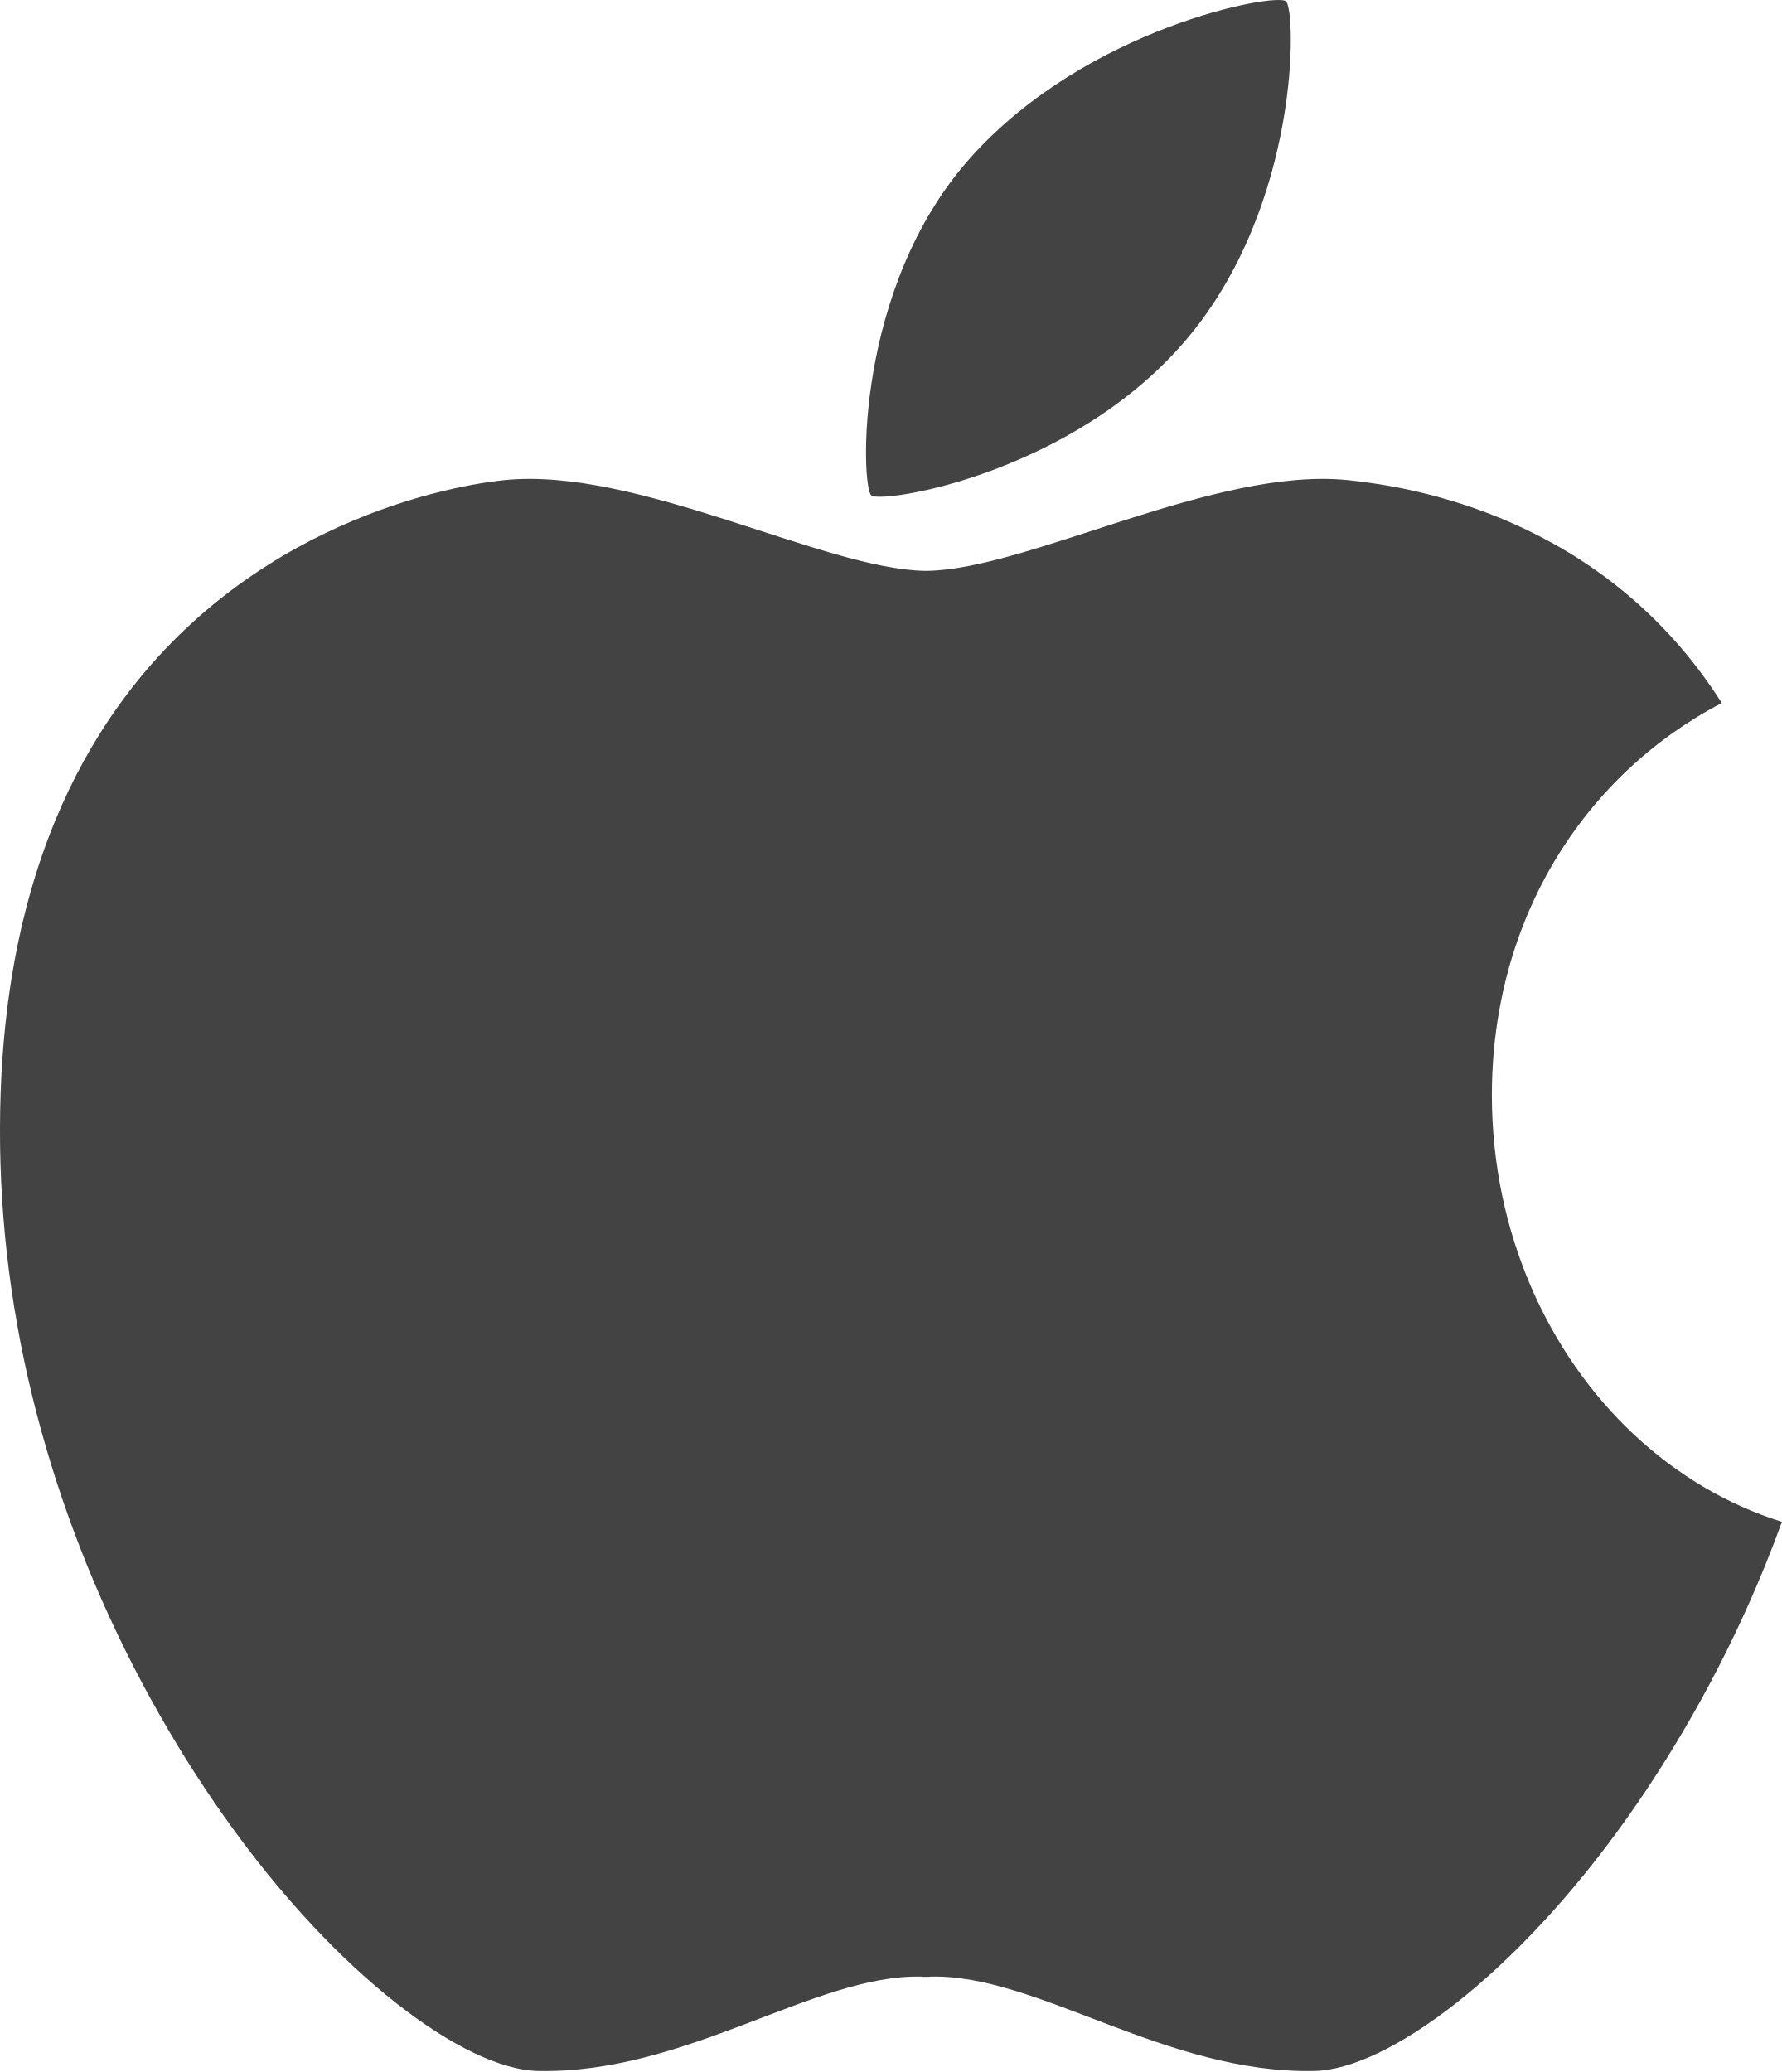
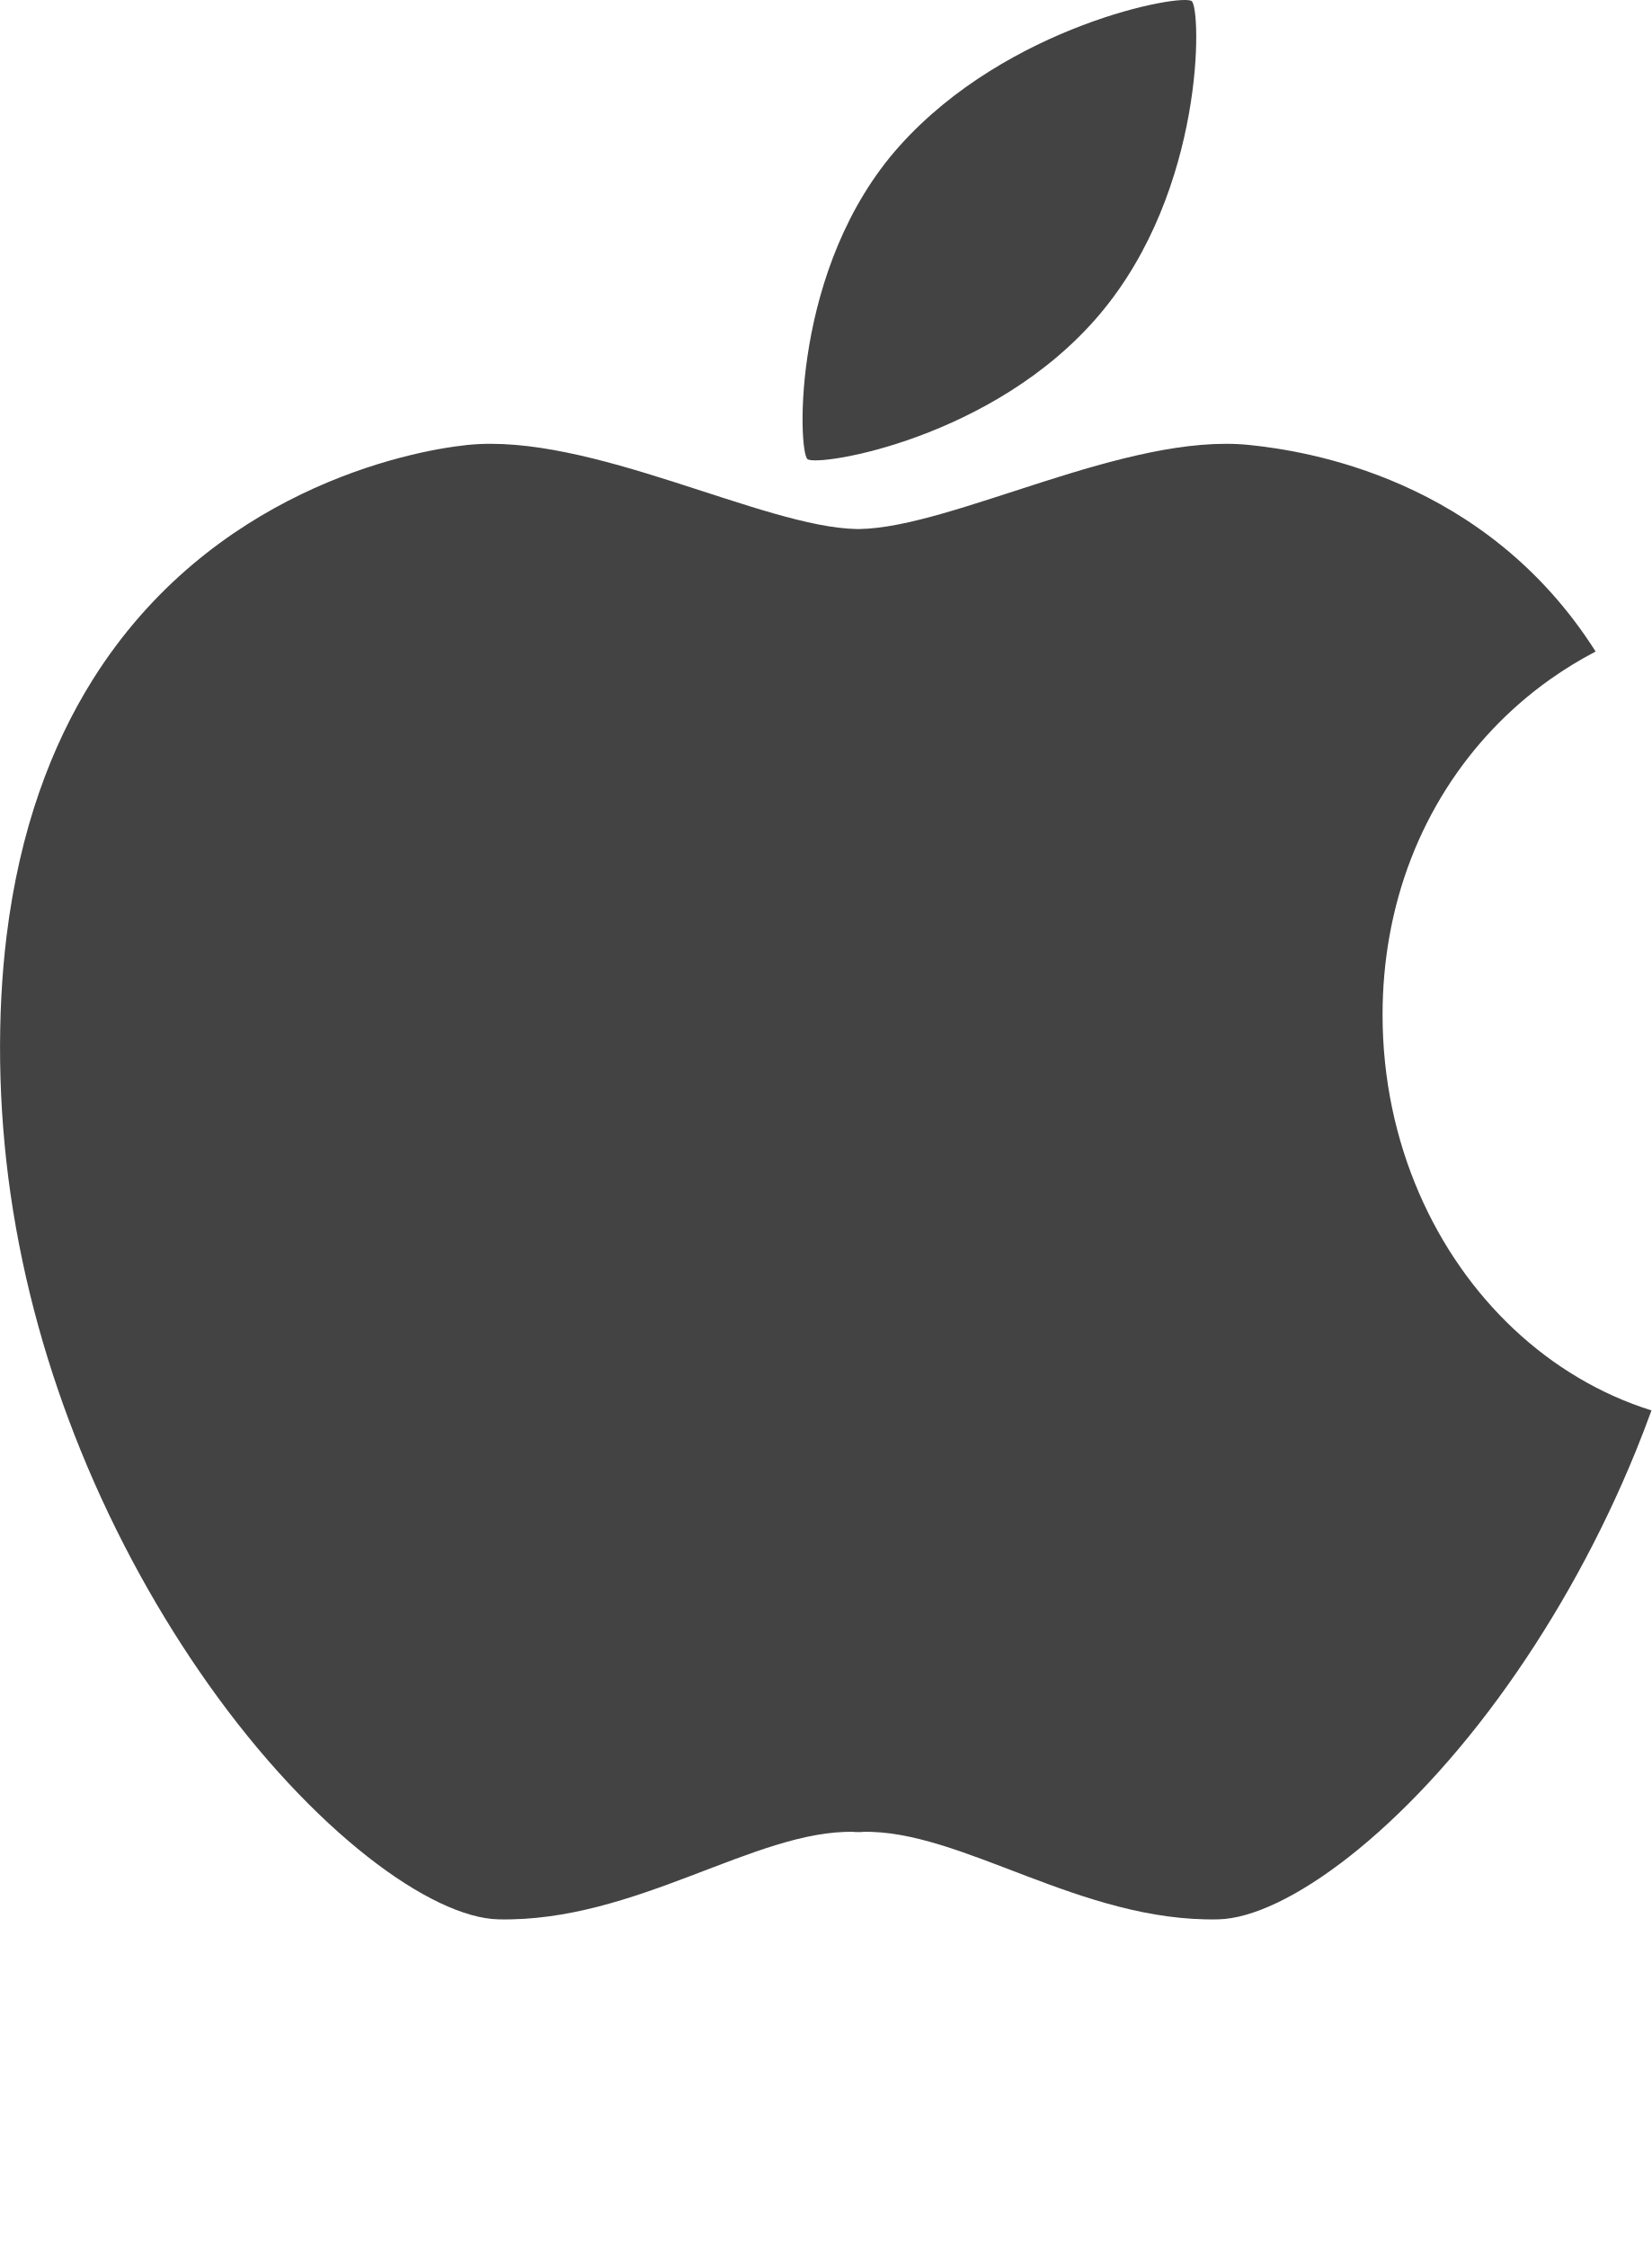
- <svg xmlns="http://www.w3.org/2000/svg" version="1.1" id="Layer_1" x="0px" y="0px" width="41.277px" height="48px" viewBox="0 0 41.277 48" enable-background="new 0 0 41.277 48" xml:space="preserve">
+ <svg xmlns="http://www.w3.org/2000/svg" version="1.1" id="Layer_1" x="0px" y="0px" width="41.277px" height="56.167px" viewBox="0 0 41.277 56.167" enable-background="new 0 0 41.277 56.167" xml:space="preserve">
  <g>
-     <path fill="#434343" d="M35.474,29.829c-0.586-1.35-0.915-2.864-0.915-4.463c0-0.675,0.059-1.329,0.171-1.958   c0.483-2.721,1.964-4.967,4.009-6.421c0.366-0.259,0.748-0.494,1.146-0.701c-2.757-4.346-7.243-5.016-8.655-5.163   c-3.072-0.318-7.397,2.062-9.747,2.101h-0.06c-2.35-0.04-6.674-2.419-9.747-2.101c-1.529,0.159-6.413,1.172-9.358,5.864   c-1.033,1.646-1.828,3.747-2.156,6.421c-0.118,0.966-0.174,2.006-0.16,3.125c0.015,1.123,0.104,2.224,0.258,3.296   c0.329,2.287,0.951,4.444,1.752,6.421c0.89,2.192,2.001,4.163,3.185,5.837c2.62,3.707,5.587,5.851,7.258,5.889   c3.438,0.077,6.425-2.246,8.89-2.186c0.025,0.005,0.052,0.008,0.078,0.005l0.03-0.001l0.03,0.001c0.026,0.002,0.052,0,0.077-0.005   c2.464-0.063,5.453,2.262,8.893,2.186c1.67-0.038,4.638-2.182,7.258-5.889c1.183-1.674,2.295-3.645,3.185-5.837   c0.132-0.327,0.26-0.659,0.382-0.995C38.718,34.454,36.61,32.451,35.474,29.829z" />
+     <path fill="#434343" d="M35.474,29.829c-0.586-1.351-0.915-2.864-0.915-4.463c0-0.675,0.059-1.329,0.171-1.958   c0.482-2.721,1.964-4.967,4.009-6.421c0.366-0.259,0.748-0.494,1.146-0.701c-2.757-4.346-7.242-5.016-8.654-5.163   c-3.072-0.318-7.397,2.062-9.747,2.101h-0.061c-2.35-0.04-6.674-2.419-9.747-2.101c-1.528,0.159-6.412,1.172-9.357,5.864   c-1.033,1.646-1.828,3.747-2.156,6.421c-0.118,0.966-0.174,2.006-0.16,3.125c0.016,1.123,0.104,2.224,0.258,3.296   c0.329,2.287,0.951,4.444,1.753,6.421c0.89,2.191,2.001,4.163,3.185,5.837c2.62,3.707,5.587,5.851,7.258,5.89   c3.438,0.076,6.425-2.246,8.891-2.187c0.024,0.005,0.052,0.008,0.077,0.005l0.03-0.001l0.03,0.001c0.025,0.002,0.052,0,0.077-0.005   c2.464-0.063,5.453,2.263,8.893,2.187c1.67-0.039,4.638-2.183,7.258-5.89c1.184-1.674,2.295-3.646,3.186-5.837   c0.132-0.327,0.26-0.659,0.382-0.995C38.718,34.454,36.61,32.451,35.474,29.829z" />
    <path fill="#434343" d="M27.491,7.854c2.638-3.125,2.537-7.625,2.298-7.825c-0.238-0.201-4.602,0.6-7.307,3.623   c-2.705,3.022-2.537,7.625-2.298,7.824C20.421,11.677,24.852,10.98,27.491,7.854z" />
  </g>
</svg>
